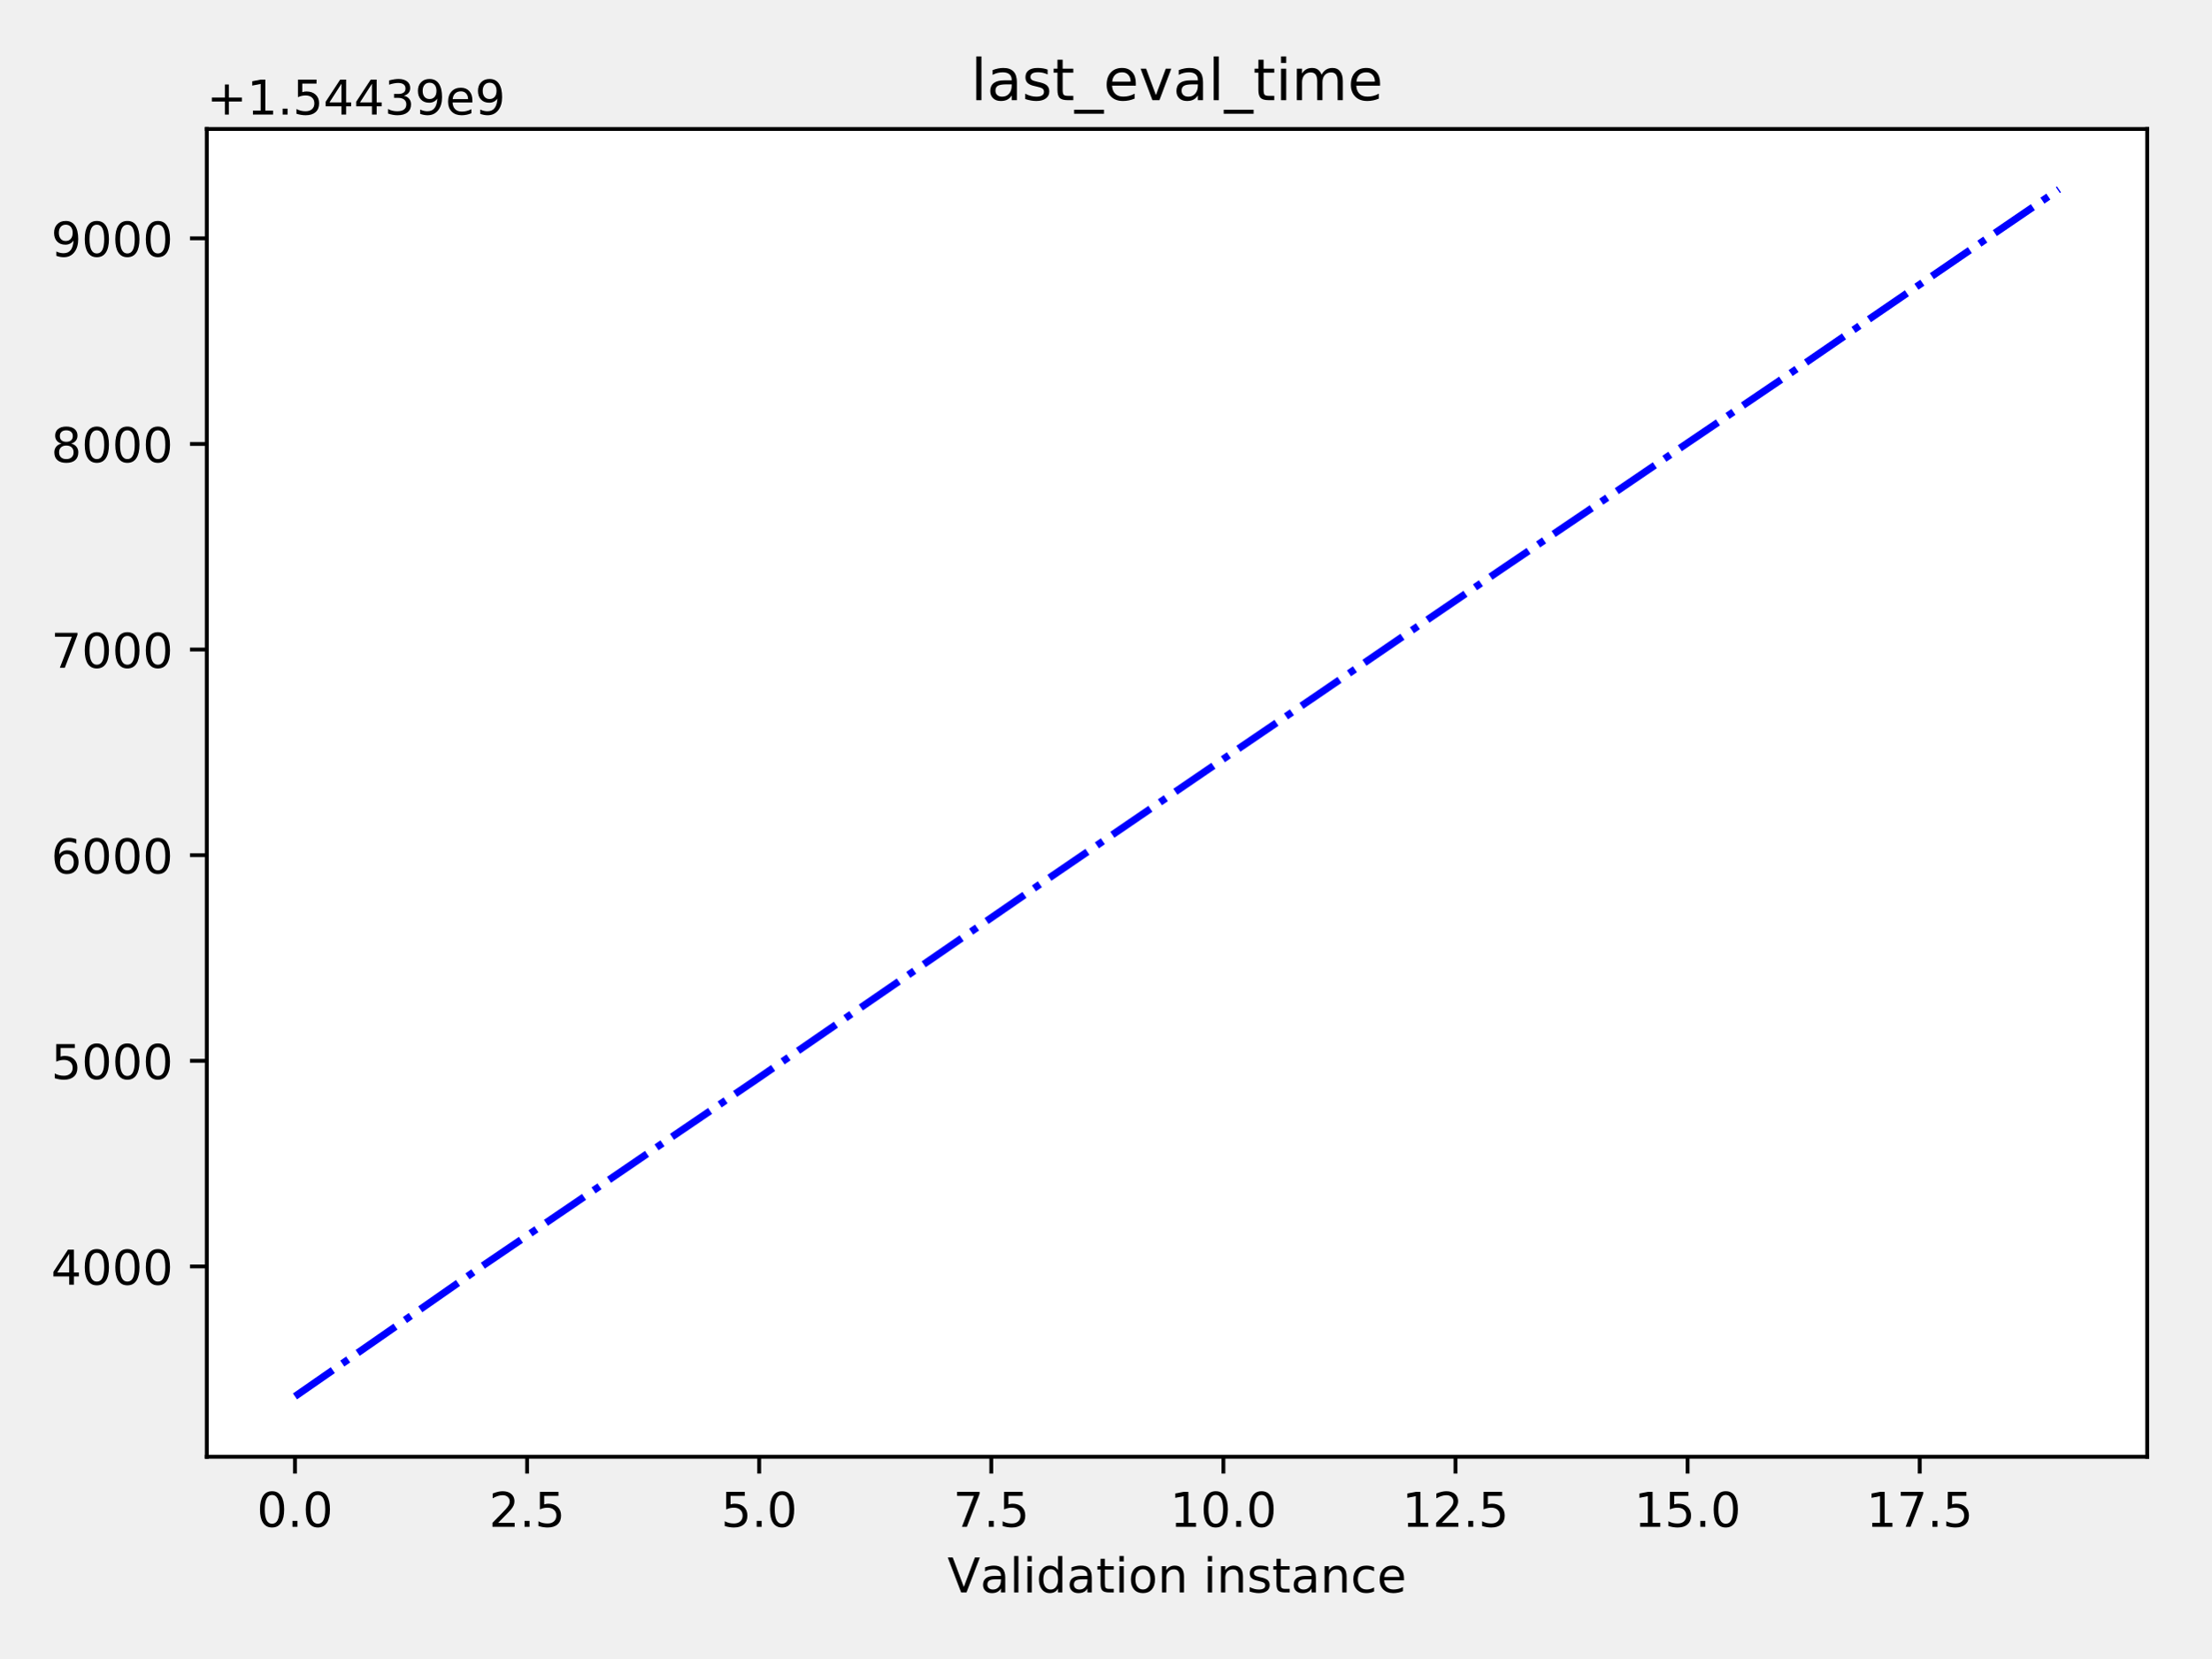
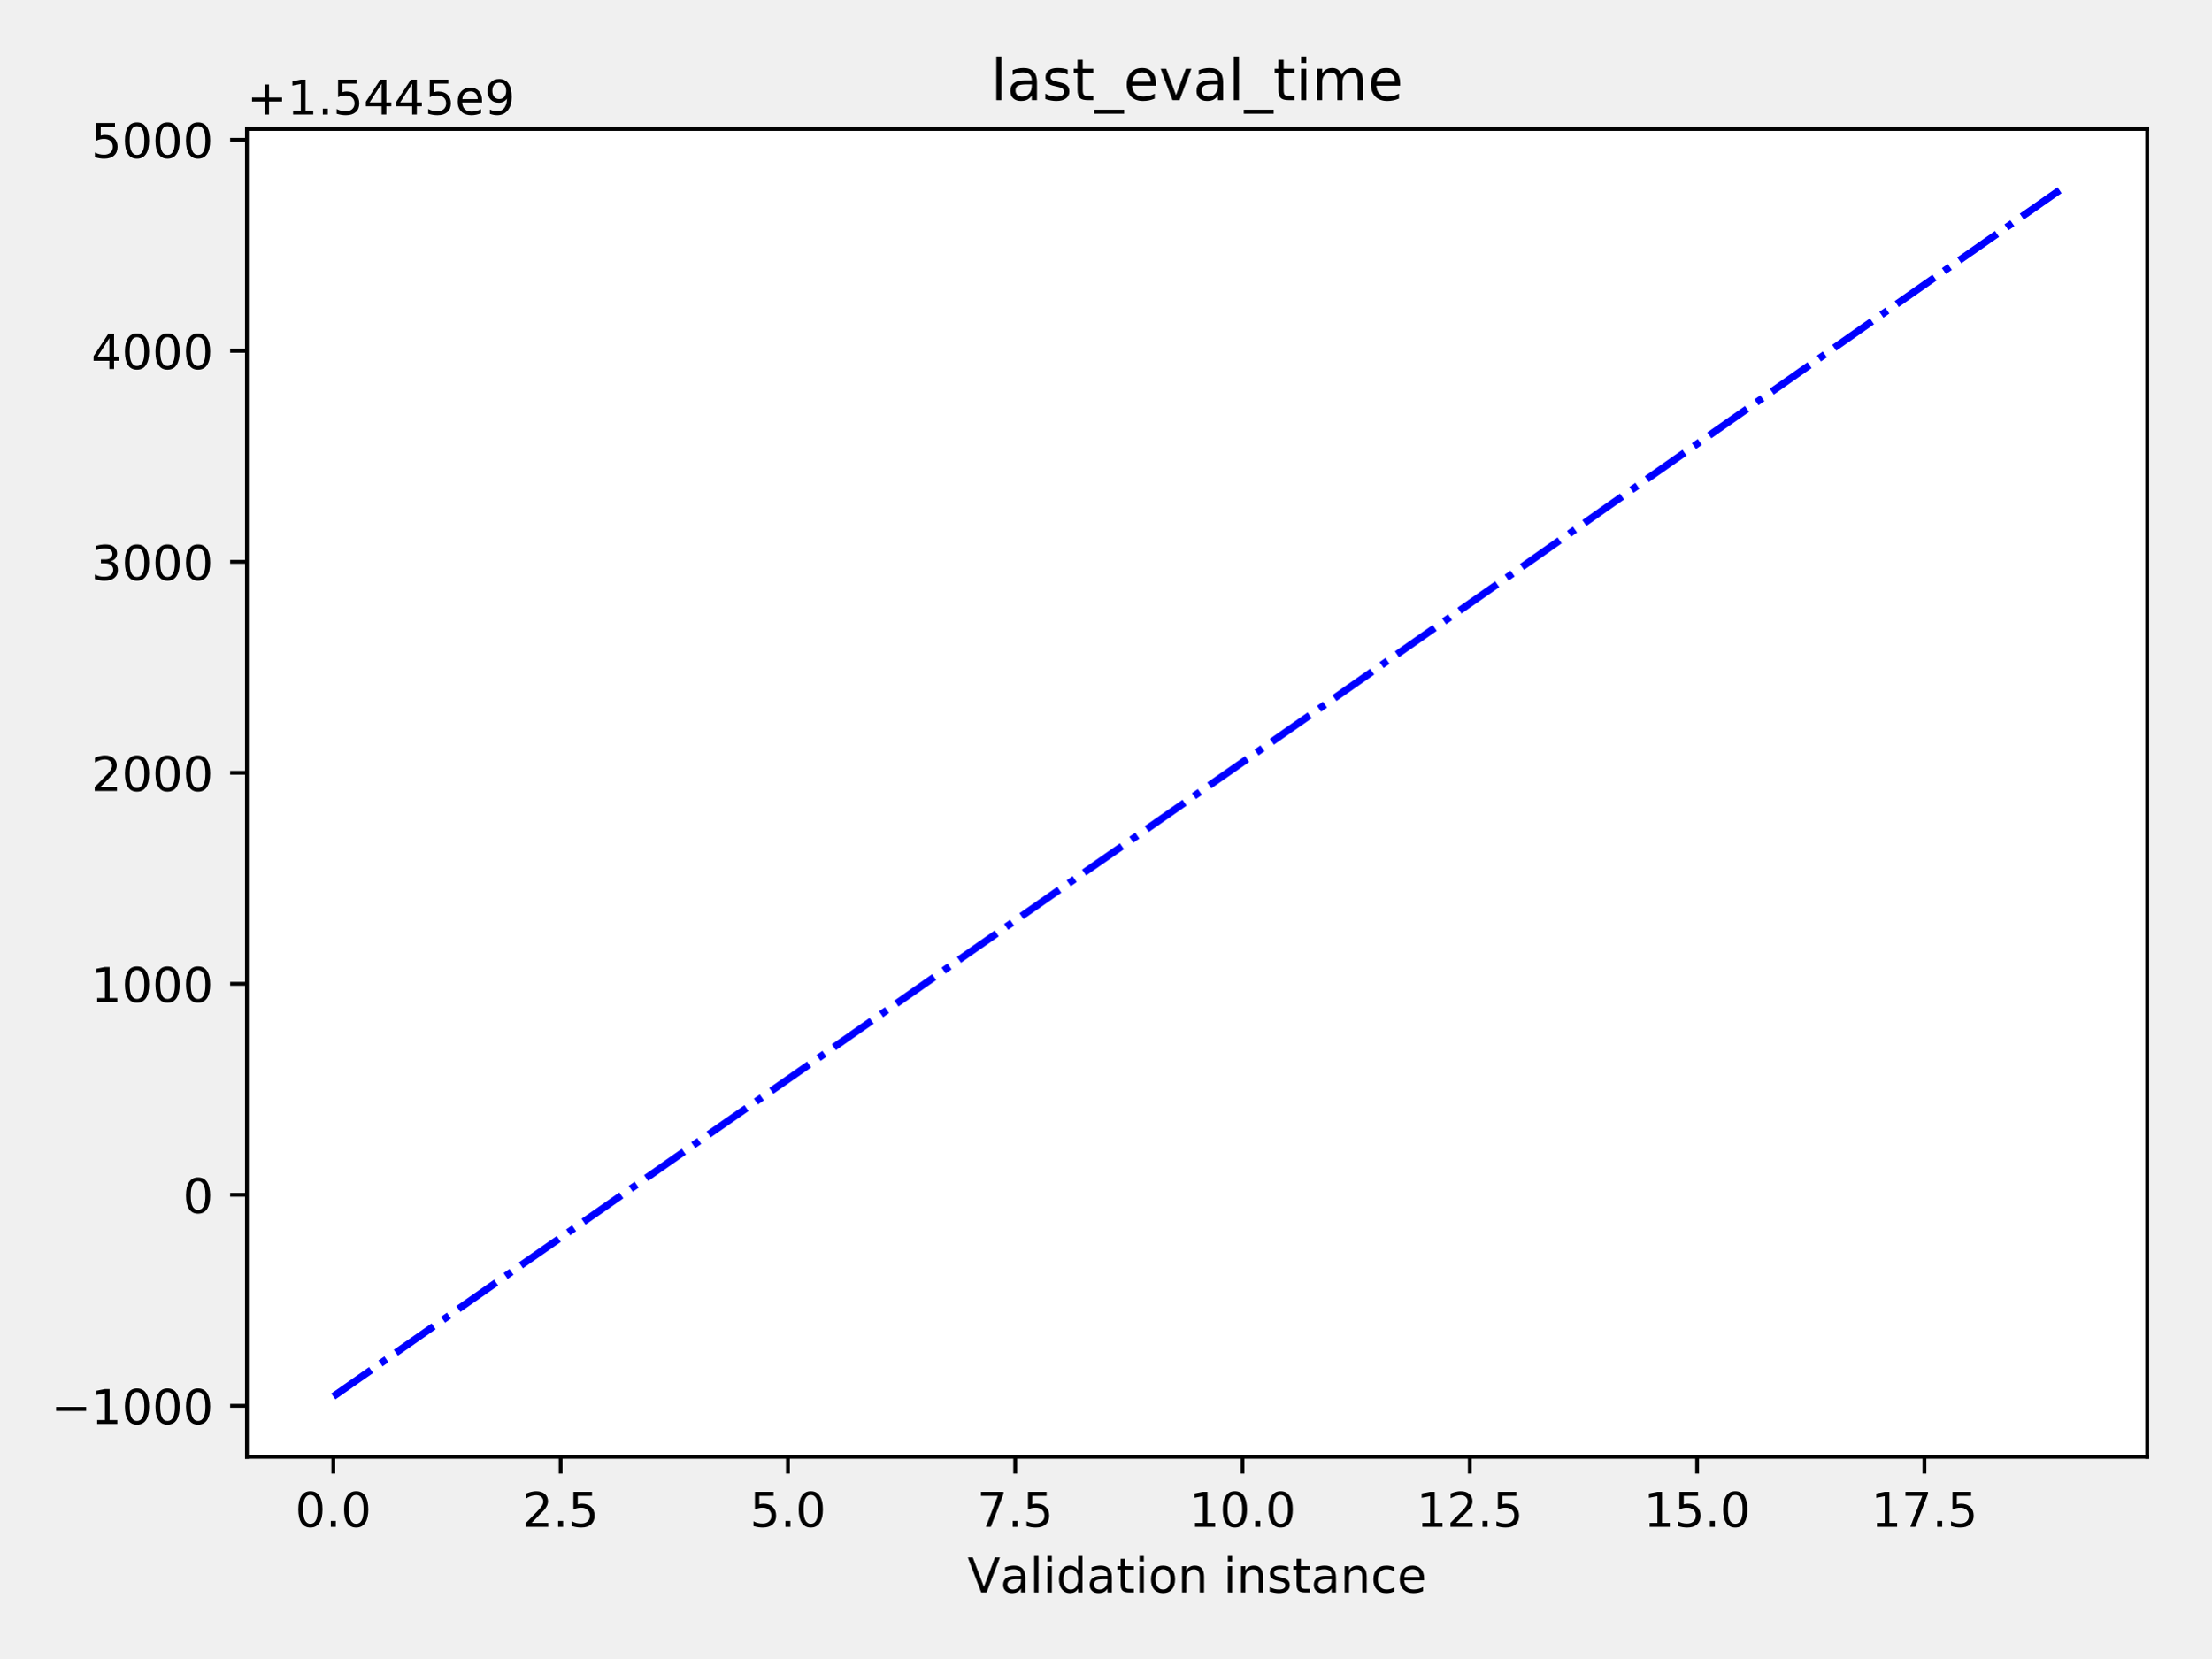
<svg xmlns="http://www.w3.org/2000/svg" xmlns:xlink="http://www.w3.org/1999/xlink" height="345.6pt" version="1.1" viewBox="0 0 460.8 345.6" width="460.8pt">
  <defs>
    <style type="text/css">
*{stroke-linecap:butt;stroke-linejoin:round;}
  </style>
  </defs>
  <g id="figure_1">
    <g id="axes_1">
      <g id="patch_1">
-         <path d="M 43.09 303.64  L 447.48 303.64  L 447.48 26.88  L 43.09 26.88  z " style="fill:#ffffff;" />
+         <path d="M 51.46 303.64  L 447.48 303.64  L 447.48 26.88  L 51.46 26.88  z " style="fill:#ffffff;" />
      </g>
      <g id="matplotlib.axis_1">
        <g id="xtick_1">
          <g id="line2d_1">
            <defs>
-               <path d="M 0 0  L 0 3.5  " id="m770648c5f3" style="stroke:#000000;stroke-width:0.8;" />
-             </defs>
-             <g>
-               <use style="stroke:#000000;stroke-width:0.8;" x="61.471" xlink:href="#m770648c5f3" y="303.64" />
+               <path d="M 0 0  L 0 3.5  " id="m081656ca2d" style="stroke:#000000;stroke-width:0.8;" />
+             </defs>
+             <g>
+               <use style="stroke:#000000;stroke-width:0.8;" x="69.461" xlink:href="#m081656ca2d" y="303.64" />
            </g>
          </g>
          <g id="text_1">
            <defs>
              <path d="M 31.781 66.406  Q 24.172 66.406 20.328 58.906  Q 16.5 51.422 16.5 36.375  Q 16.5 21.391 20.328 13.891  Q 24.172 6.391 31.781 6.391  Q 39.453 6.391 43.281 13.891  Q 47.125 21.391 47.125 36.375  Q 47.125 51.422 43.281 58.906  Q 39.453 66.406 31.781 66.406  z M 31.781 74.219  Q 44.047 74.219 50.516 64.516  Q 56.984 54.828 56.984 36.375  Q 56.984 17.969 50.516 8.266  Q 44.047 -1.422 31.781 -1.422  Q 19.531 -1.422 13.062 8.266  Q 6.594 17.969 6.594 36.375  Q 6.594 54.828 13.062 64.516  Q 19.531 74.219 31.781 74.219  z " id="DejaVuSans-30" />
              <path d="M 10.688 12.406  L 21 12.406  L 21 0  L 10.688 0  z " id="DejaVuSans-2e" />
            </defs>
-             <g transform="translate(53.5198 318.2384)scale(0.1 -0.1)">
+             <g transform="translate(61.50935 318.2384)scale(0.1 -0.1)">
              <use xlink:href="#DejaVuSans-30" />
              <use x="63.623" xlink:href="#DejaVuSans-2e" />
              <use x="95.41" xlink:href="#DejaVuSans-30" />
            </g>
          </g>
        </g>
        <g id="xtick_2">
          <g id="line2d_2">
            <g>
-               <use style="stroke:#000000;stroke-width:0.8;" x="109.843" xlink:href="#m770648c5f3" y="303.64" />
+               <use style="stroke:#000000;stroke-width:0.8;" x="116.832" xlink:href="#m081656ca2d" y="303.64" />
            </g>
          </g>
          <g id="text_2">
            <defs>
              <path d="M 19.188 8.297  L 53.609 8.297  L 53.609 0  L 7.328 0  L 7.328 8.297  Q 12.938 14.109 22.625 23.891  Q 32.328 33.688 34.812 36.531  Q 39.547 41.844 41.422 45.531  Q 43.312 49.219 43.312 52.781  Q 43.312 58.594 39.234 62.25  Q 35.156 65.922 28.609 65.922  Q 23.969 65.922 18.812 64.312  Q 13.672 62.703 7.812 59.422  L 7.812 69.391  Q 13.766 71.781 18.938 73  Q 24.125 74.219 28.422 74.219  Q 39.75 74.219 46.484 68.547  Q 53.219 62.891 53.219 53.422  Q 53.219 48.922 51.531 44.891  Q 49.859 40.875 45.406 35.406  Q 44.188 33.984 37.641 27.219  Q 31.109 20.453 19.188 8.297  z " id="DejaVuSans-32" />
              <path d="M 10.797 72.906  L 49.516 72.906  L 49.516 64.594  L 19.828 64.594  L 19.828 46.734  Q 21.969 47.469 24.109 47.828  Q 26.266 48.188 28.422 48.188  Q 40.625 48.188 47.75 41.5  Q 54.891 34.812 54.891 23.391  Q 54.891 11.625 47.562 5.094  Q 40.234 -1.422 26.906 -1.422  Q 22.312 -1.422 17.547 -0.641  Q 12.797 0.141 7.719 1.703  L 7.719 11.625  Q 12.109 9.234 16.797 8.062  Q 21.484 6.891 26.703 6.891  Q 35.156 6.891 40.078 11.328  Q 45.016 15.766 45.016 23.391  Q 45.016 31 40.078 35.438  Q 35.156 39.891 26.703 39.891  Q 22.75 39.891 18.812 39.016  Q 14.891 38.141 10.797 36.281  z " id="DejaVuSans-35" />
            </defs>
-             <g transform="translate(101.8918 318.2384)scale(0.1 -0.1)">
+             <g transform="translate(108.8802 318.2384)scale(0.1 -0.1)">
              <use xlink:href="#DejaVuSans-32" />
              <use x="63.623" xlink:href="#DejaVuSans-2e" />
              <use x="95.41" xlink:href="#DejaVuSans-35" />
            </g>
          </g>
        </g>
        <g id="xtick_3">
          <g id="line2d_3">
            <g>
-               <use style="stroke:#000000;stroke-width:0.8;" x="158.215" xlink:href="#m770648c5f3" y="303.64" />
+               <use style="stroke:#000000;stroke-width:0.8;" x="164.203" xlink:href="#m081656ca2d" y="303.64" />
            </g>
          </g>
          <g id="text_3">
-             <g transform="translate(150.2638 318.2384)scale(0.1 -0.1)">
+             <g transform="translate(156.251 318.2384)scale(0.1 -0.1)">
              <use xlink:href="#DejaVuSans-35" />
              <use x="63.623" xlink:href="#DejaVuSans-2e" />
              <use x="95.41" xlink:href="#DejaVuSans-30" />
            </g>
          </g>
        </g>
        <g id="xtick_4">
          <g id="line2d_4">
            <g>
-               <use style="stroke:#000000;stroke-width:0.8;" x="206.587" xlink:href="#m770648c5f3" y="303.64" />
+               <use style="stroke:#000000;stroke-width:0.8;" x="211.573" xlink:href="#m081656ca2d" y="303.64" />
            </g>
          </g>
          <g id="text_4">
            <defs>
              <path d="M 8.203 72.906  L 55.078 72.906  L 55.078 68.703  L 28.609 0  L 18.312 0  L 43.219 64.594  L 8.203 64.594  z " id="DejaVuSans-37" />
            </defs>
-             <g transform="translate(198.6358 318.2384)scale(0.1 -0.1)">
+             <g transform="translate(203.6218 318.2384)scale(0.1 -0.1)">
              <use xlink:href="#DejaVuSans-37" />
              <use x="63.623" xlink:href="#DejaVuSans-2e" />
              <use x="95.41" xlink:href="#DejaVuSans-35" />
            </g>
          </g>
        </g>
        <g id="xtick_5">
          <g id="line2d_5">
            <g>
-               <use style="stroke:#000000;stroke-width:0.8;" x="254.959" xlink:href="#m770648c5f3" y="303.64" />
+               <use style="stroke:#000000;stroke-width:0.8;" x="258.944" xlink:href="#m081656ca2d" y="303.64" />
            </g>
          </g>
          <g id="text_5">
            <defs>
              <path d="M 12.406 8.297  L 28.516 8.297  L 28.516 63.922  L 10.984 60.406  L 10.984 69.391  L 28.422 72.906  L 38.281 72.906  L 38.281 8.297  L 54.391 8.297  L 54.391 0  L 12.406 0  z " id="DejaVuSans-31" />
            </defs>
-             <g transform="translate(243.8266 318.2384)scale(0.1 -0.1)">
+             <g transform="translate(247.8114 318.2384)scale(0.1 -0.1)">
              <use xlink:href="#DejaVuSans-31" />
              <use x="63.623" xlink:href="#DejaVuSans-30" />
              <use x="127.246" xlink:href="#DejaVuSans-2e" />
              <use x="159.033" xlink:href="#DejaVuSans-30" />
            </g>
          </g>
        </g>
        <g id="xtick_6">
          <g id="line2d_6">
            <g>
-               <use style="stroke:#000000;stroke-width:0.8;" x="303.331" xlink:href="#m770648c5f3" y="303.64" />
+               <use style="stroke:#000000;stroke-width:0.8;" x="306.315" xlink:href="#m081656ca2d" y="303.64" />
            </g>
          </g>
          <g id="text_6">
-             <g transform="translate(292.1986 318.2384)scale(0.1 -0.1)">
+             <g transform="translate(295.1822 318.2384)scale(0.1 -0.1)">
              <use xlink:href="#DejaVuSans-31" />
              <use x="63.623" xlink:href="#DejaVuSans-32" />
              <use x="127.246" xlink:href="#DejaVuSans-2e" />
              <use x="159.033" xlink:href="#DejaVuSans-35" />
            </g>
          </g>
        </g>
        <g id="xtick_7">
          <g id="line2d_7">
            <g>
-               <use style="stroke:#000000;stroke-width:0.8;" x="351.703" xlink:href="#m770648c5f3" y="303.64" />
+               <use style="stroke:#000000;stroke-width:0.8;" x="353.686" xlink:href="#m081656ca2d" y="303.64" />
            </g>
          </g>
          <g id="text_7">
-             <g transform="translate(340.5706 318.2384)scale(0.1 -0.1)">
+             <g transform="translate(342.553 318.2384)scale(0.1 -0.1)">
              <use xlink:href="#DejaVuSans-31" />
              <use x="63.623" xlink:href="#DejaVuSans-35" />
              <use x="127.246" xlink:href="#DejaVuSans-2e" />
              <use x="159.033" xlink:href="#DejaVuSans-30" />
            </g>
          </g>
        </g>
        <g id="xtick_8">
          <g id="line2d_8">
            <g>
-               <use style="stroke:#000000;stroke-width:0.8;" x="400.075" xlink:href="#m770648c5f3" y="303.64" />
+               <use style="stroke:#000000;stroke-width:0.8;" x="401.057" xlink:href="#m081656ca2d" y="303.64" />
            </g>
          </g>
          <g id="text_8">
-             <g transform="translate(388.9426 318.2384)scale(0.1 -0.1)">
+             <g transform="translate(389.9238 318.2384)scale(0.1 -0.1)">
              <use xlink:href="#DejaVuSans-31" />
              <use x="63.623" xlink:href="#DejaVuSans-37" />
              <use x="127.246" xlink:href="#DejaVuSans-2e" />
              <use x="159.033" xlink:href="#DejaVuSans-35" />
            </g>
          </g>
        </g>
        <g id="text_9">
          <defs>
            <path d="M 28.609 0  L 0.781 72.906  L 11.078 72.906  L 34.188 11.531  L 57.328 72.906  L 67.578 72.906  L 39.797 0  z " id="DejaVuSans-56" />
            <path d="M 34.281 27.484  Q 23.391 27.484 19.188 25  Q 14.984 22.516 14.984 16.5  Q 14.984 11.719 18.141 8.906  Q 21.297 6.109 26.703 6.109  Q 34.188 6.109 38.703 11.406  Q 43.219 16.703 43.219 25.484  L 43.219 27.484  z M 52.203 31.203  L 52.203 0  L 43.219 0  L 43.219 8.297  Q 40.141 3.328 35.547 0.953  Q 30.953 -1.422 24.312 -1.422  Q 15.922 -1.422 10.953 3.297  Q 6 8.016 6 15.922  Q 6 25.141 12.172 29.828  Q 18.359 34.516 30.609 34.516  L 43.219 34.516  L 43.219 35.406  Q 43.219 41.609 39.141 45  Q 35.062 48.391 27.688 48.391  Q 23 48.391 18.547 47.266  Q 14.109 46.141 10.016 43.891  L 10.016 52.203  Q 14.938 54.109 19.578 55.047  Q 24.219 56 28.609 56  Q 40.484 56 46.344 49.844  Q 52.203 43.703 52.203 31.203  z " id="DejaVuSans-61" />
            <path d="M 9.422 75.984  L 18.406 75.984  L 18.406 0  L 9.422 0  z " id="DejaVuSans-6c" />
            <path d="M 9.422 54.688  L 18.406 54.688  L 18.406 0  L 9.422 0  z M 9.422 75.984  L 18.406 75.984  L 18.406 64.594  L 9.422 64.594  z " id="DejaVuSans-69" />
            <path d="M 45.406 46.391  L 45.406 75.984  L 54.391 75.984  L 54.391 0  L 45.406 0  L 45.406 8.203  Q 42.578 3.328 38.25 0.953  Q 33.938 -1.422 27.875 -1.422  Q 17.969 -1.422 11.734 6.484  Q 5.516 14.406 5.516 27.297  Q 5.516 40.188 11.734 48.094  Q 17.969 56 27.875 56  Q 33.938 56 38.25 53.625  Q 42.578 51.266 45.406 46.391  z M 14.797 27.297  Q 14.797 17.391 18.875 11.75  Q 22.953 6.109 30.078 6.109  Q 37.203 6.109 41.297 11.75  Q 45.406 17.391 45.406 27.297  Q 45.406 37.203 41.297 42.844  Q 37.203 48.484 30.078 48.484  Q 22.953 48.484 18.875 42.844  Q 14.797 37.203 14.797 27.297  z " id="DejaVuSans-64" />
            <path d="M 18.312 70.219  L 18.312 54.688  L 36.812 54.688  L 36.812 47.703  L 18.312 47.703  L 18.312 18.016  Q 18.312 11.328 20.141 9.422  Q 21.969 7.516 27.594 7.516  L 36.812 7.516  L 36.812 0  L 27.594 0  Q 17.188 0 13.234 3.875  Q 9.281 7.766 9.281 18.016  L 9.281 47.703  L 2.688 47.703  L 2.688 54.688  L 9.281 54.688  L 9.281 70.219  z " id="DejaVuSans-74" />
            <path d="M 30.609 48.391  Q 23.391 48.391 19.188 42.75  Q 14.984 37.109 14.984 27.297  Q 14.984 17.484 19.156 11.844  Q 23.344 6.203 30.609 6.203  Q 37.797 6.203 41.984 11.859  Q 46.188 17.531 46.188 27.297  Q 46.188 37.016 41.984 42.703  Q 37.797 48.391 30.609 48.391  z M 30.609 56  Q 42.328 56 49.016 48.375  Q 55.719 40.766 55.719 27.297  Q 55.719 13.875 49.016 6.219  Q 42.328 -1.422 30.609 -1.422  Q 18.844 -1.422 12.172 6.219  Q 5.516 13.875 5.516 27.297  Q 5.516 40.766 12.172 48.375  Q 18.844 56 30.609 56  z " id="DejaVuSans-6f" />
            <path d="M 54.891 33.016  L 54.891 0  L 45.906 0  L 45.906 32.719  Q 45.906 40.484 42.875 44.328  Q 39.844 48.188 33.797 48.188  Q 26.516 48.188 22.312 43.547  Q 18.109 38.922 18.109 30.906  L 18.109 0  L 9.078 0  L 9.078 54.688  L 18.109 54.688  L 18.109 46.188  Q 21.344 51.125 25.703 53.562  Q 30.078 56 35.797 56  Q 45.219 56 50.047 50.172  Q 54.891 44.344 54.891 33.016  z " id="DejaVuSans-6e" />
            <path id="DejaVuSans-20" />
            <path d="M 44.281 53.078  L 44.281 44.578  Q 40.484 46.531 36.375 47.5  Q 32.281 48.484 27.875 48.484  Q 21.188 48.484 17.844 46.438  Q 14.5 44.391 14.5 40.281  Q 14.5 37.156 16.891 35.375  Q 19.281 33.594 26.516 31.984  L 29.594 31.297  Q 39.156 29.25 43.188 25.516  Q 47.219 21.781 47.219 15.094  Q 47.219 7.469 41.188 3.016  Q 35.156 -1.422 24.609 -1.422  Q 20.219 -1.422 15.453 -0.562  Q 10.688 0.297 5.422 2  L 5.422 11.281  Q 10.406 8.688 15.234 7.391  Q 20.062 6.109 24.812 6.109  Q 31.156 6.109 34.562 8.281  Q 37.984 10.453 37.984 14.406  Q 37.984 18.062 35.516 20.016  Q 33.062 21.969 24.703 23.781  L 21.578 24.516  Q 13.234 26.266 9.516 29.906  Q 5.812 33.547 5.812 39.891  Q 5.812 47.609 11.281 51.797  Q 16.75 56 26.812 56  Q 31.781 56 36.172 55.266  Q 40.578 54.547 44.281 53.078  z " id="DejaVuSans-73" />
            <path d="M 48.781 52.594  L 48.781 44.188  Q 44.969 46.297 41.141 47.344  Q 37.312 48.391 33.406 48.391  Q 24.656 48.391 19.812 42.844  Q 14.984 37.312 14.984 27.297  Q 14.984 17.281 19.812 11.734  Q 24.656 6.203 33.406 6.203  Q 37.312 6.203 41.141 7.25  Q 44.969 8.297 48.781 10.406  L 48.781 2.094  Q 45.016 0.344 40.984 -0.531  Q 36.969 -1.422 32.422 -1.422  Q 20.062 -1.422 12.781 6.344  Q 5.516 14.109 5.516 27.297  Q 5.516 40.672 12.859 48.328  Q 20.219 56 33.016 56  Q 37.156 56 41.109 55.141  Q 45.062 54.297 48.781 52.594  z " id="DejaVuSans-63" />
            <path d="M 56.203 29.594  L 56.203 25.203  L 14.891 25.203  Q 15.484 15.922 20.484 11.062  Q 25.484 6.203 34.422 6.203  Q 39.594 6.203 44.453 7.469  Q 49.312 8.734 54.109 11.281  L 54.109 2.781  Q 49.266 0.734 44.188 -0.344  Q 39.109 -1.422 33.891 -1.422  Q 20.797 -1.422 13.156 6.188  Q 5.516 13.812 5.516 26.812  Q 5.516 40.234 12.766 48.109  Q 20.016 56 32.328 56  Q 43.359 56 49.781 48.891  Q 56.203 41.797 56.203 29.594  z M 47.219 32.234  Q 47.125 39.594 43.094 43.984  Q 39.062 48.391 32.422 48.391  Q 24.906 48.391 20.391 44.141  Q 15.875 39.891 15.188 32.172  z " id="DejaVuSans-65" />
          </defs>
-           <g transform="translate(197.442 331.9166)scale(0.1 -0.1)">
+           <g transform="translate(201.627 331.9166)scale(0.1 -0.1)">
            <use xlink:href="#DejaVuSans-56" />
            <use x="68.299" xlink:href="#DejaVuSans-61" />
            <use x="129.578" xlink:href="#DejaVuSans-6c" />
            <use x="157.361" xlink:href="#DejaVuSans-69" />
            <use x="185.145" xlink:href="#DejaVuSans-64" />
            <use x="248.621" xlink:href="#DejaVuSans-61" />
            <use x="309.9" xlink:href="#DejaVuSans-74" />
            <use x="349.109" xlink:href="#DejaVuSans-69" />
            <use x="376.893" xlink:href="#DejaVuSans-6f" />
            <use x="438.074" xlink:href="#DejaVuSans-6e" />
            <use x="501.453" xlink:href="#DejaVuSans-20" />
            <use x="533.24" xlink:href="#DejaVuSans-69" />
            <use x="561.023" xlink:href="#DejaVuSans-6e" />
            <use x="624.402" xlink:href="#DejaVuSans-73" />
            <use x="676.502" xlink:href="#DejaVuSans-74" />
            <use x="715.711" xlink:href="#DejaVuSans-61" />
            <use x="776.99" xlink:href="#DejaVuSans-6e" />
            <use x="840.369" xlink:href="#DejaVuSans-63" />
            <use x="895.35" xlink:href="#DejaVuSans-65" />
          </g>
        </g>
      </g>
      <g id="matplotlib.axis_2">
        <g id="ytick_1">
          <g id="line2d_9">
            <defs>
-               <path d="M 0 0  L -3.5 0  " id="m2bd09e765c" style="stroke:#000000;stroke-width:0.8;" />
-             </defs>
-             <g>
-               <use style="stroke:#000000;stroke-width:0.8;" x="43.09" xlink:href="#m2bd09e765c" y="263.965" />
+               <path d="M 0 0  L -3.5 0  " id="m74c5c84bc3" style="stroke:#000000;stroke-width:0.8;" />
+             </defs>
+             <g>
+               <use style="stroke:#000000;stroke-width:0.8;" x="51.46" xlink:href="#m74c5c84bc3" y="293.01" />
            </g>
          </g>
          <g id="text_10">
            <defs>
-               <path d="M 37.797 64.312  L 12.891 25.391  L 37.797 25.391  z M 35.203 72.906  L 47.609 72.906  L 47.609 25.391  L 58.016 25.391  L 58.016 17.188  L 47.609 17.188  L 47.609 0  L 37.797 0  L 37.797 17.188  L 4.891 17.188  L 4.891 26.703  z " id="DejaVuSans-34" />
-             </defs>
-             <g transform="translate(10.64 267.7645)scale(0.1 -0.1)">
-               <use xlink:href="#DejaVuSans-34" />
-               <use x="63.623" xlink:href="#DejaVuSans-30" />
-               <use x="127.246" xlink:href="#DejaVuSans-30" />
-               <use x="190.869" xlink:href="#DejaVuSans-30" />
+               <path d="M 10.594 35.5  L 73.188 35.5  L 73.188 27.203  L 10.594 27.203  z " id="DejaVuSans-2212" />
+             </defs>
+             <g transform="translate(10.63031 296.8096)scale(0.1 -0.1)">
+               <use xlink:href="#DejaVuSans-2212" />
+               <use x="83.789" xlink:href="#DejaVuSans-31" />
+               <use x="147.412" xlink:href="#DejaVuSans-30" />
+               <use x="211.035" xlink:href="#DejaVuSans-30" />
+               <use x="274.658" xlink:href="#DejaVuSans-30" />
            </g>
          </g>
        </g>
        <g id="ytick_2">
          <g id="line2d_10">
            <g>
-               <use style="stroke:#000000;stroke-width:0.8;" x="43.09" xlink:href="#m2bd09e765c" y="221.106" />
+               <use style="stroke:#000000;stroke-width:0.8;" x="51.46" xlink:href="#m74c5c84bc3" y="249.032" />
            </g>
          </g>
          <g id="text_11">
-             <g transform="translate(10.64 224.9054)scale(0.1 -0.1)">
-               <use xlink:href="#DejaVuSans-35" />
-               <use x="63.623" xlink:href="#DejaVuSans-30" />
-               <use x="127.246" xlink:href="#DejaVuSans-30" />
-               <use x="190.869" xlink:href="#DejaVuSans-30" />
+             <g transform="translate(38.0975 252.831)scale(0.1 -0.1)">
+               <use xlink:href="#DejaVuSans-30" />
            </g>
          </g>
        </g>
        <g id="ytick_3">
          <g id="line2d_11">
            <g>
-               <use style="stroke:#000000;stroke-width:0.8;" x="43.09" xlink:href="#m2bd09e765c" y="178.247" />
+               <use style="stroke:#000000;stroke-width:0.8;" x="51.46" xlink:href="#m74c5c84bc3" y="205.053" />
            </g>
          </g>
          <g id="text_12">
-             <defs>
-               <path d="M 33.016 40.375  Q 26.375 40.375 22.484 35.828  Q 18.609 31.297 18.609 23.391  Q 18.609 15.531 22.484 10.953  Q 26.375 6.391 33.016 6.391  Q 39.656 6.391 43.531 10.953  Q 47.406 15.531 47.406 23.391  Q 47.406 31.297 43.531 35.828  Q 39.656 40.375 33.016 40.375  z M 52.594 71.297  L 52.594 62.312  Q 48.875 64.062 45.094 64.984  Q 41.312 65.922 37.594 65.922  Q 27.828 65.922 22.672 59.328  Q 17.531 52.734 16.797 39.406  Q 19.672 43.656 24.016 45.922  Q 28.375 48.188 33.594 48.188  Q 44.578 48.188 50.953 41.516  Q 57.328 34.859 57.328 23.391  Q 57.328 12.156 50.688 5.359  Q 44.047 -1.422 33.016 -1.422  Q 20.359 -1.422 13.672 8.266  Q 6.984 17.969 6.984 36.375  Q 6.984 53.656 15.188 63.938  Q 23.391 74.219 37.203 74.219  Q 40.922 74.219 44.703 73.484  Q 48.484 72.75 52.594 71.297  z " id="DejaVuSans-36" />
-             </defs>
-             <g transform="translate(10.64 182.0463)scale(0.1 -0.1)">
-               <use xlink:href="#DejaVuSans-36" />
+             <g transform="translate(19.01 208.8523)scale(0.1 -0.1)">
+               <use xlink:href="#DejaVuSans-31" />
              <use x="63.623" xlink:href="#DejaVuSans-30" />
              <use x="127.246" xlink:href="#DejaVuSans-30" />
              <use x="190.869" xlink:href="#DejaVuSans-30" />
            </g>
          </g>
        </g>
        <g id="ytick_4">
          <g id="line2d_12">
            <g>
-               <use style="stroke:#000000;stroke-width:0.8;" x="43.09" xlink:href="#m2bd09e765c" y="135.388" />
+               <use style="stroke:#000000;stroke-width:0.8;" x="51.46" xlink:href="#m74c5c84bc3" y="161.074" />
            </g>
          </g>
          <g id="text_13">
-             <g transform="translate(10.64 139.1872)scale(0.1 -0.1)">
-               <use xlink:href="#DejaVuSans-37" />
+             <g transform="translate(19.01 164.8736)scale(0.1 -0.1)">
+               <use xlink:href="#DejaVuSans-32" />
              <use x="63.623" xlink:href="#DejaVuSans-30" />
              <use x="127.246" xlink:href="#DejaVuSans-30" />
              <use x="190.869" xlink:href="#DejaVuSans-30" />
            </g>
          </g>
        </g>
        <g id="ytick_5">
          <g id="line2d_13">
            <g>
-               <use style="stroke:#000000;stroke-width:0.8;" x="43.09" xlink:href="#m2bd09e765c" y="92.529" />
+               <use style="stroke:#000000;stroke-width:0.8;" x="51.46" xlink:href="#m74c5c84bc3" y="117.096" />
            </g>
          </g>
          <g id="text_14">
            <defs>
-               <path d="M 31.781 34.625  Q 24.75 34.625 20.719 30.859  Q 16.703 27.094 16.703 20.516  Q 16.703 13.922 20.719 10.156  Q 24.75 6.391 31.781 6.391  Q 38.812 6.391 42.859 10.172  Q 46.922 13.969 46.922 20.516  Q 46.922 27.094 42.891 30.859  Q 38.875 34.625 31.781 34.625  z M 21.922 38.812  Q 15.578 40.375 12.031 44.719  Q 8.5 49.078 8.5 55.328  Q 8.5 64.062 14.719 69.141  Q 20.953 74.219 31.781 74.219  Q 42.672 74.219 48.875 69.141  Q 55.078 64.062 55.078 55.328  Q 55.078 49.078 51.531 44.719  Q 48 40.375 41.703 38.812  Q 48.828 37.156 52.797 32.312  Q 56.781 27.484 56.781 20.516  Q 56.781 9.906 50.312 4.234  Q 43.844 -1.422 31.781 -1.422  Q 19.734 -1.422 13.25 4.234  Q 6.781 9.906 6.781 20.516  Q 6.781 27.484 10.781 32.312  Q 14.797 37.156 21.922 38.812  z M 18.312 54.391  Q 18.312 48.734 21.844 45.562  Q 25.391 42.391 31.781 42.391  Q 38.141 42.391 41.719 45.562  Q 45.312 48.734 45.312 54.391  Q 45.312 60.062 41.719 63.234  Q 38.141 66.406 31.781 66.406  Q 25.391 66.406 21.844 63.234  Q 18.312 60.062 18.312 54.391  z " id="DejaVuSans-38" />
-             </defs>
-             <g transform="translate(10.64 96.32817)scale(0.1 -0.1)">
-               <use xlink:href="#DejaVuSans-38" />
+               <path d="M 40.578 39.312  Q 47.656 37.797 51.625 33  Q 55.609 28.219 55.609 21.188  Q 55.609 10.406 48.188 4.484  Q 40.766 -1.422 27.094 -1.422  Q 22.516 -1.422 17.656 -0.516  Q 12.797 0.391 7.625 2.203  L 7.625 11.719  Q 11.719 9.328 16.594 8.109  Q 21.484 6.891 26.812 6.891  Q 36.078 6.891 40.938 10.547  Q 45.797 14.203 45.797 21.188  Q 45.797 27.641 41.281 31.266  Q 36.766 34.906 28.719 34.906  L 20.219 34.906  L 20.219 43.016  L 29.109 43.016  Q 36.375 43.016 40.234 45.922  Q 44.094 48.828 44.094 54.297  Q 44.094 59.906 40.109 62.906  Q 36.141 65.922 28.719 65.922  Q 24.656 65.922 20.016 65.031  Q 15.375 64.156 9.812 62.312  L 9.812 71.094  Q 15.438 72.656 20.344 73.438  Q 25.25 74.219 29.594 74.219  Q 40.828 74.219 47.359 69.109  Q 53.906 64.016 53.906 55.328  Q 53.906 49.266 50.438 45.094  Q 46.969 40.922 40.578 39.312  z " id="DejaVuSans-33" />
+             </defs>
+             <g transform="translate(19.01 120.895)scale(0.1 -0.1)">
+               <use xlink:href="#DejaVuSans-33" />
              <use x="63.623" xlink:href="#DejaVuSans-30" />
              <use x="127.246" xlink:href="#DejaVuSans-30" />
              <use x="190.869" xlink:href="#DejaVuSans-30" />
            </g>
          </g>
        </g>
        <g id="ytick_6">
          <g id="line2d_14">
            <g>
-               <use style="stroke:#000000;stroke-width:0.8;" x="43.09" xlink:href="#m2bd09e765c" y="49.67" />
+               <use style="stroke:#000000;stroke-width:0.8;" x="51.46" xlink:href="#m74c5c84bc3" y="73.117" />
            </g>
          </g>
          <g id="text_15">
            <defs>
-               <path d="M 10.984 1.516  L 10.984 10.5  Q 14.703 8.734 18.5 7.812  Q 22.312 6.891 25.984 6.891  Q 35.75 6.891 40.891 13.453  Q 46.047 20.016 46.781 33.406  Q 43.953 29.203 39.594 26.953  Q 35.25 24.703 29.984 24.703  Q 19.047 24.703 12.672 31.312  Q 6.297 37.938 6.297 49.422  Q 6.297 60.641 12.938 67.422  Q 19.578 74.219 30.609 74.219  Q 43.266 74.219 49.922 64.516  Q 56.594 54.828 56.594 36.375  Q 56.594 19.141 48.406 8.859  Q 40.234 -1.422 26.422 -1.422  Q 22.703 -1.422 18.891 -0.688  Q 15.094 0.047 10.984 1.516  z M 30.609 32.422  Q 37.25 32.422 41.125 36.953  Q 45.016 41.5 45.016 49.422  Q 45.016 57.281 41.125 61.844  Q 37.25 66.406 30.609 66.406  Q 23.969 66.406 20.094 61.844  Q 16.219 57.281 16.219 49.422  Q 16.219 41.5 20.094 36.953  Q 23.969 32.422 30.609 32.422  z " id="DejaVuSans-39" />
-             </defs>
-             <g transform="translate(10.64 53.46908)scale(0.1 -0.1)">
-               <use xlink:href="#DejaVuSans-39" />
-               <use x="63.623" xlink:href="#DejaVuSans-30" />
-               <use x="127.246" xlink:href="#DejaVuSans-30" />
-               <use x="190.869" xlink:href="#DejaVuSans-30" />
-             </g>
-           </g>
-         </g>
-         <g id="text_16">
+               <path d="M 37.797 64.312  L 12.891 25.391  L 37.797 25.391  z M 35.203 72.906  L 47.609 72.906  L 47.609 25.391  L 58.016 25.391  L 58.016 17.188  L 47.609 17.188  L 47.609 0  L 37.797 0  L 37.797 17.188  L 4.891 17.188  L 4.891 26.703  z " id="DejaVuSans-34" />
+             </defs>
+             <g transform="translate(19.01 76.91633)scale(0.1 -0.1)">
+               <use xlink:href="#DejaVuSans-34" />
+               <use x="63.623" xlink:href="#DejaVuSans-30" />
+               <use x="127.246" xlink:href="#DejaVuSans-30" />
+               <use x="190.869" xlink:href="#DejaVuSans-30" />
+             </g>
+           </g>
+         </g>
+         <g id="ytick_7">
+           <g id="line2d_15">
+             <g>
+               <use style="stroke:#000000;stroke-width:0.8;" x="51.46" xlink:href="#m74c5c84bc3" y="29.138" />
+             </g>
+           </g>
+           <g id="text_16">
+             <g transform="translate(19.01 32.93767)scale(0.1 -0.1)">
+               <use xlink:href="#DejaVuSans-35" />
+               <use x="63.623" xlink:href="#DejaVuSans-30" />
+               <use x="127.246" xlink:href="#DejaVuSans-30" />
+               <use x="190.869" xlink:href="#DejaVuSans-30" />
+             </g>
+           </g>
+         </g>
+         <g id="text_17">
          <defs>
            <path d="M 46 62.703  L 46 35.5  L 73.188 35.5  L 73.188 27.203  L 46 27.203  L 46 0  L 37.797 0  L 37.797 27.203  L 10.594 27.203  L 10.594 35.5  L 37.797 35.5  L 37.797 62.703  z " id="DejaVuSans-2b" />
-             <path d="M 40.578 39.312  Q 47.656 37.797 51.625 33  Q 55.609 28.219 55.609 21.188  Q 55.609 10.406 48.188 4.484  Q 40.766 -1.422 27.094 -1.422  Q 22.516 -1.422 17.656 -0.516  Q 12.797 0.391 7.625 2.203  L 7.625 11.719  Q 11.719 9.328 16.594 8.109  Q 21.484 6.891 26.812 6.891  Q 36.078 6.891 40.938 10.547  Q 45.797 14.203 45.797 21.188  Q 45.797 27.641 41.281 31.266  Q 36.766 34.906 28.719 34.906  L 20.219 34.906  L 20.219 43.016  L 29.109 43.016  Q 36.375 43.016 40.234 45.922  Q 44.094 48.828 44.094 54.297  Q 44.094 59.906 40.109 62.906  Q 36.141 65.922 28.719 65.922  Q 24.656 65.922 20.016 65.031  Q 15.375 64.156 9.812 62.312  L 9.812 71.094  Q 15.438 72.656 20.344 73.438  Q 25.25 74.219 29.594 74.219  Q 40.828 74.219 47.359 69.109  Q 53.906 64.016 53.906 55.328  Q 53.906 49.266 50.438 45.094  Q 46.969 40.922 40.578 39.312  z " id="DejaVuSans-33" />
+             <path d="M 10.984 1.516  L 10.984 10.5  Q 14.703 8.734 18.5 7.812  Q 22.312 6.891 25.984 6.891  Q 35.75 6.891 40.891 13.453  Q 46.047 20.016 46.781 33.406  Q 43.953 29.203 39.594 26.953  Q 35.25 24.703 29.984 24.703  Q 19.047 24.703 12.672 31.312  Q 6.297 37.938 6.297 49.422  Q 6.297 60.641 12.938 67.422  Q 19.578 74.219 30.609 74.219  Q 43.266 74.219 49.922 64.516  Q 56.594 54.828 56.594 36.375  Q 56.594 19.141 48.406 8.859  Q 40.234 -1.422 26.422 -1.422  Q 22.703 -1.422 18.891 -0.688  Q 15.094 0.047 10.984 1.516  z M 30.609 32.422  Q 37.25 32.422 41.125 36.953  Q 45.016 41.5 45.016 49.422  Q 45.016 57.281 41.125 61.844  Q 37.25 66.406 30.609 66.406  Q 23.969 66.406 20.094 61.844  Q 16.219 57.281 16.219 49.422  Q 16.219 41.5 20.094 36.953  Q 23.969 32.422 30.609 32.422  z " id="DejaVuSans-39" />
          </defs>
-           <g transform="translate(43.09 23.88)scale(0.1 -0.1)">
+           <g transform="translate(51.46 23.88)scale(0.1 -0.1)">
            <use xlink:href="#DejaVuSans-2b" />
            <use x="83.789" xlink:href="#DejaVuSans-31" />
            <use x="147.412" xlink:href="#DejaVuSans-2e" />
            <use x="179.199" xlink:href="#DejaVuSans-35" />
            <use x="242.822" xlink:href="#DejaVuSans-34" />
            <use x="306.445" xlink:href="#DejaVuSans-34" />
-             <use x="370.068" xlink:href="#DejaVuSans-33" />
-             <use x="433.691" xlink:href="#DejaVuSans-39" />
-             <use x="497.314" xlink:href="#DejaVuSans-65" />
-             <use x="558.838" xlink:href="#DejaVuSans-39" />
-           </g>
-         </g>
-       </g>
-       <g id="line2d_15">
-         <path clip-path="url(#p7dbe6e6dc2)" d="M 61.471 291.06  L 80.82 277.624  L 100.169 264.117  L 119.518 250.972  L 138.867 237.749  L 158.215 224.602  L 177.564 211.261  L 196.913 197.954  L 216.262 184.622  L 235.611 171.4  L 254.959 158.185  L 274.308 145.022  L 293.657 131.772  L 313.006 118.581  L 332.355 105.49  L 351.703 92.323  L 371.052 79.21  L 390.401 65.919  L 409.75 52.66  L 429.099 39.46  " style="fill:none;stroke:#0000ff;stroke-dasharray:9.6,2.4,1.5,2.4;stroke-dashoffset:0;stroke-width:1.5;" />
+             <use x="370.068" xlink:href="#DejaVuSans-35" />
+             <use x="433.691" xlink:href="#DejaVuSans-65" />
+             <use x="495.215" xlink:href="#DejaVuSans-39" />
+           </g>
+         </g>
+       </g>
+       <g id="line2d_16">
+         <path clip-path="url(#pea5c2c401a)" d="M 69.461 291.06  L 88.409 277.813  L 107.358 264.569  L 126.306 251.377  L 145.254 238.134  L 164.203 224.961  L 183.151 211.728  L 202.099 198.477  L 221.048 185.259  L 239.996 172.091  L 258.944 158.874  L 277.892 145.64  L 296.841 132.382  L 315.789 119.146  L 334.737 105.802  L 353.686 92.511  L 372.634 79.248  L 391.582 65.952  L 410.531 52.705  L 429.479 39.46  " style="fill:none;stroke:#0000ff;stroke-dasharray:9.6,2.4,1.5,2.4;stroke-dashoffset:0;stroke-width:1.5;" />
      </g>
      <g id="patch_2">
-         <path d="M 43.09 303.64  L 43.09 26.88  " style="fill:none;stroke:#000000;stroke-linecap:square;stroke-linejoin:miter;stroke-width:0.8;" />
+         <path d="M 51.46 303.64  L 51.46 26.88  " style="fill:none;stroke:#000000;stroke-linecap:square;stroke-linejoin:miter;stroke-width:0.8;" />
      </g>
      <g id="patch_3">
        <path d="M 447.48 303.64  L 447.48 26.88  " style="fill:none;stroke:#000000;stroke-linecap:square;stroke-linejoin:miter;stroke-width:0.8;" />
      </g>
      <g id="patch_4">
-         <path d="M 43.09 303.64  L 447.48 303.64  " style="fill:none;stroke:#000000;stroke-linecap:square;stroke-linejoin:miter;stroke-width:0.8;" />
+         <path d="M 51.46 303.64  L 447.48 303.64  " style="fill:none;stroke:#000000;stroke-linecap:square;stroke-linejoin:miter;stroke-width:0.8;" />
      </g>
      <g id="patch_5">
-         <path d="M 43.09 26.88  L 447.48 26.88  " style="fill:none;stroke:#000000;stroke-linecap:square;stroke-linejoin:miter;stroke-width:0.8;" />
-       </g>
-       <g id="text_17">
+         <path d="M 51.46 26.88  L 447.48 26.88  " style="fill:none;stroke:#000000;stroke-linecap:square;stroke-linejoin:miter;stroke-width:0.8;" />
+       </g>
+       <g id="text_18">
        <defs>
          <path d="M 50.984 -16.609  L 50.984 -23.578  L -0.984 -23.578  L -0.984 -16.609  z " id="DejaVuSans-5f" />
          <path d="M 2.984 54.688  L 12.5 54.688  L 29.594 8.797  L 46.688 54.688  L 56.203 54.688  L 35.688 0  L 23.484 0  z " id="DejaVuSans-76" />
          <path d="M 52 44.188  Q 55.375 50.25 60.062 53.125  Q 64.75 56 71.094 56  Q 79.641 56 84.281 50.016  Q 88.922 44.047 88.922 33.016  L 88.922 0  L 79.891 0  L 79.891 32.719  Q 79.891 40.578 77.094 44.375  Q 74.312 48.188 68.609 48.188  Q 61.625 48.188 57.562 43.547  Q 53.516 38.922 53.516 30.906  L 53.516 0  L 44.484 0  L 44.484 32.719  Q 44.484 40.625 41.703 44.406  Q 38.922 48.188 33.109 48.188  Q 26.219 48.188 22.156 43.531  Q 18.109 38.875 18.109 30.906  L 18.109 0  L 9.078 0  L 9.078 54.688  L 18.109 54.688  L 18.109 46.188  Q 21.188 51.219 25.484 53.609  Q 29.781 56 35.688 56  Q 41.656 56 45.828 52.969  Q 50 49.953 52 44.188  z " id="DejaVuSans-6d" />
        </defs>
-         <g transform="translate(202.3212 20.88)scale(0.12 -0.12)">
+         <g transform="translate(206.5062 20.88)scale(0.12 -0.12)">
          <use xlink:href="#DejaVuSans-6c" />
          <use x="27.783" xlink:href="#DejaVuSans-61" />
          <use x="89.062" xlink:href="#DejaVuSans-73" />
          <use x="141.162" xlink:href="#DejaVuSans-74" />
          <use x="180.371" xlink:href="#DejaVuSans-5f" />
          <use x="230.371" xlink:href="#DejaVuSans-65" />
          <use x="291.895" xlink:href="#DejaVuSans-76" />
          <use x="351.074" xlink:href="#DejaVuSans-61" />
          <use x="412.354" xlink:href="#DejaVuSans-6c" />
          <use x="440.137" xlink:href="#DejaVuSans-5f" />
          <use x="490.137" xlink:href="#DejaVuSans-74" />
          <use x="529.346" xlink:href="#DejaVuSans-69" />
          <use x="557.129" xlink:href="#DejaVuSans-6d" />
          <use x="654.541" xlink:href="#DejaVuSans-65" />
        </g>
      </g>
    </g>
  </g>
  <defs>
-     <clipPath id="p7dbe6e6dc2">
-       <rect height="276.76" width="404.39" x="43.09" y="26.88" />
+     <clipPath id="pea5c2c401a">
+       <rect height="276.76" width="396.02" x="51.46" y="26.88" />
    </clipPath>
  </defs>
</svg>
